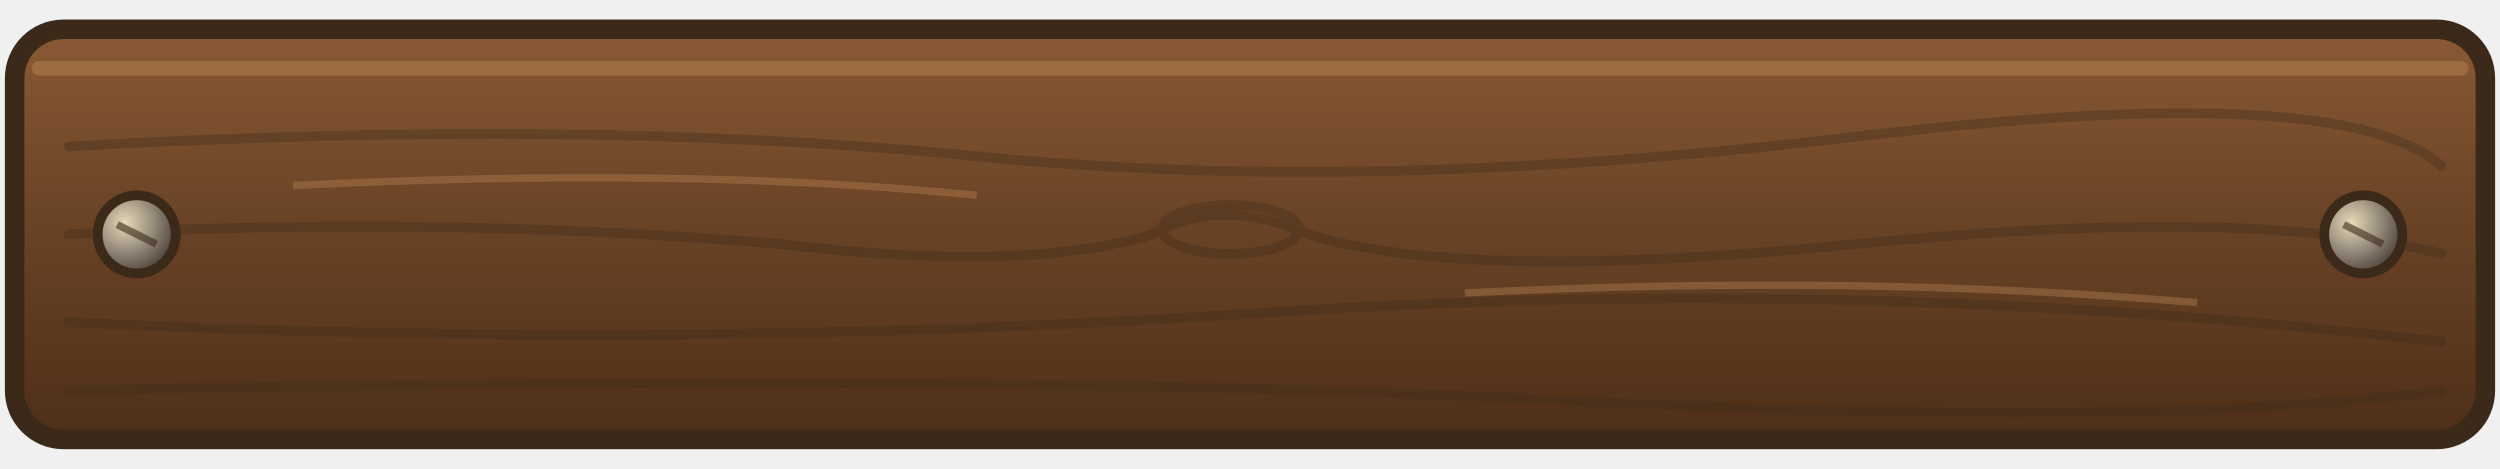
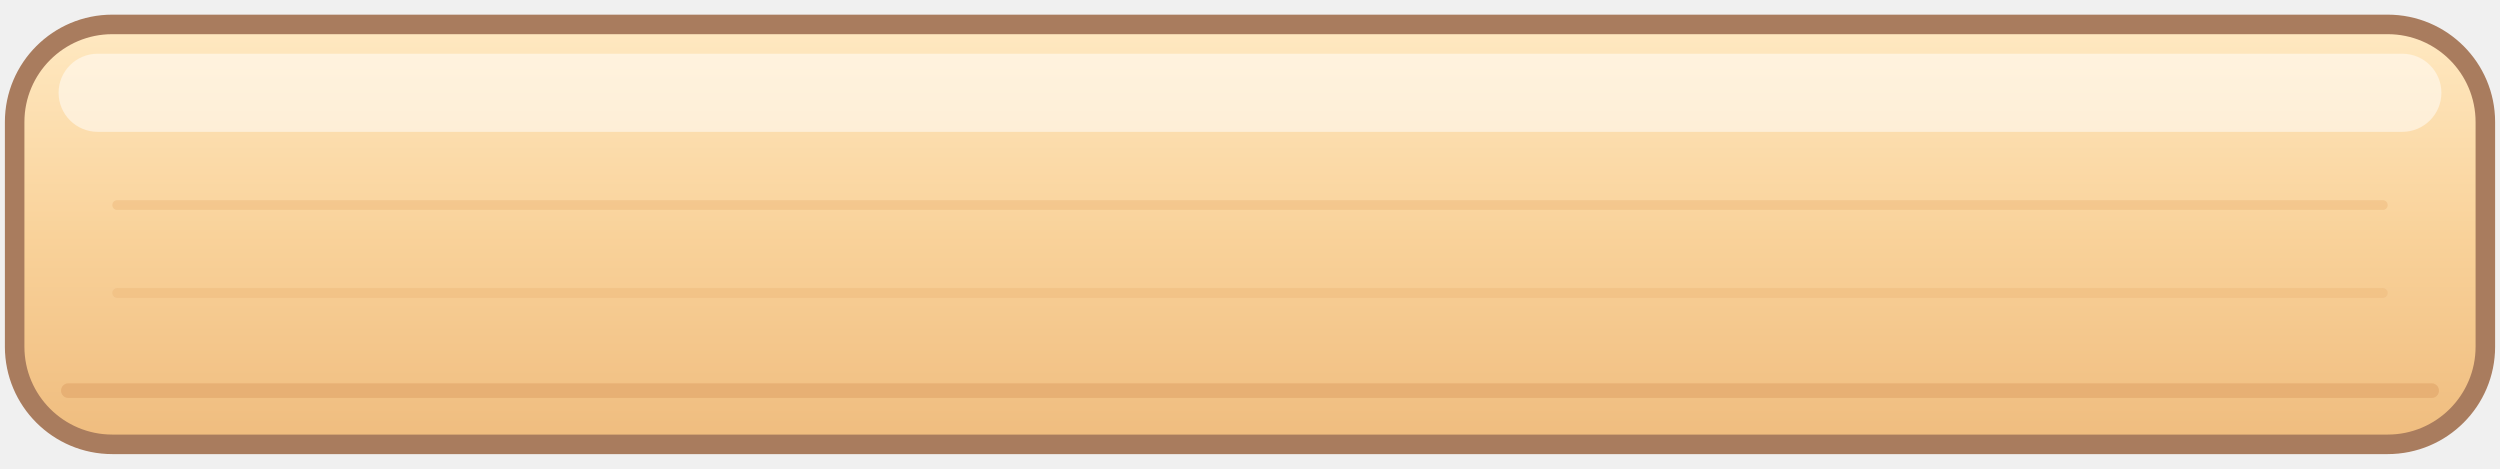
<svg xmlns="http://www.w3.org/2000/svg" width="512" height="96" viewBox="0 0 512 96">
  <defs>
    <linearGradient id="w" x1="0" y1="0" x2="0" y2="1">
-       <stop offset="0" stop-color="#8A5A34" />
-       <stop offset="0.45" stop-color="#6B4426" />
-       <stop offset="1" stop-color="#4E2F18" />
+       <stop offset="0" stop-color="#FFE9C2" />
+       <stop offset="0.5" stop-color="#F9D29A" />
+       <stop offset="1" stop-color="#EFBC7E" />
    </linearGradient>
-     <radialGradient id="n" cx="0.35" cy="0.35" r="0.7">
-       <stop offset="0" stop-color="#E8D9B8" />
-       <stop offset="0.5" stop-color="#9A8F7F" />
-       <stop offset="1" stop-color="#4A4038" />
-     </radialGradient>
  </defs>
-   <rect x="3" y="6" width="506" height="84" rx="10" fill="url(#w)" stroke="#3B2A1A" stroke-width="4" />
-   <path d="M8 14 H504" stroke="#A8764A" stroke-width="3" opacity="0.7" stroke-linecap="round" />
-   <g fill="none" stroke="#3B2A1A" stroke-linecap="round" opacity="0.35" stroke-width="2">
-     <path d="M14 30 Q120 24 200 32 T380 28 T500 34" />
-     <path d="M14 48 Q90 44 160 50 Q210 56 236 48 Q250 40 268 48 Q300 58 380 50 T500 52" />
-     <path d="M14 66 Q140 72 260 64 T500 70" />
-     <path d="M14 80 Q200 76 320 82 T500 80" />
-     <ellipse cx="252" cy="47" rx="14" ry="5" />
-   </g>
-   <path d="M60 38 Q140 34 200 40" stroke="#A8764A" stroke-width="1.5" fill="none" opacity="0.5" />
-   <path d="M300 60 Q380 56 450 62" stroke="#A8764A" stroke-width="1.5" fill="none" opacity="0.5" />
-   <circle cx="28" cy="48" r="8" fill="url(#n)" stroke="#3B2A1A" stroke-width="2" />
-   <circle cx="484" cy="48" r="8" fill="url(#n)" stroke="#3B2A1A" stroke-width="2" />
-   <path d="M24 46 L32 50 M480 46 L488 50" stroke="#3B2A1A" stroke-width="1.5" opacity="0.6" />
+   <rect x="3" y="5" width="506" height="86" rx="20" fill="url(#w)" stroke="#A97C5E" stroke-width="4" />
+   <rect x="12" y="11" width="488" height="16" rx="8" fill="#FFFFFF" opacity="0.5" />
+   <path d="M24 42 H488 M24 60 H488" stroke="#EDB97C" stroke-width="2" stroke-linecap="round" opacity="0.5" />
+   <path d="M14 80 H498" stroke="#E2A86C" stroke-width="3" stroke-linecap="round" opacity="0.7" />
</svg>
